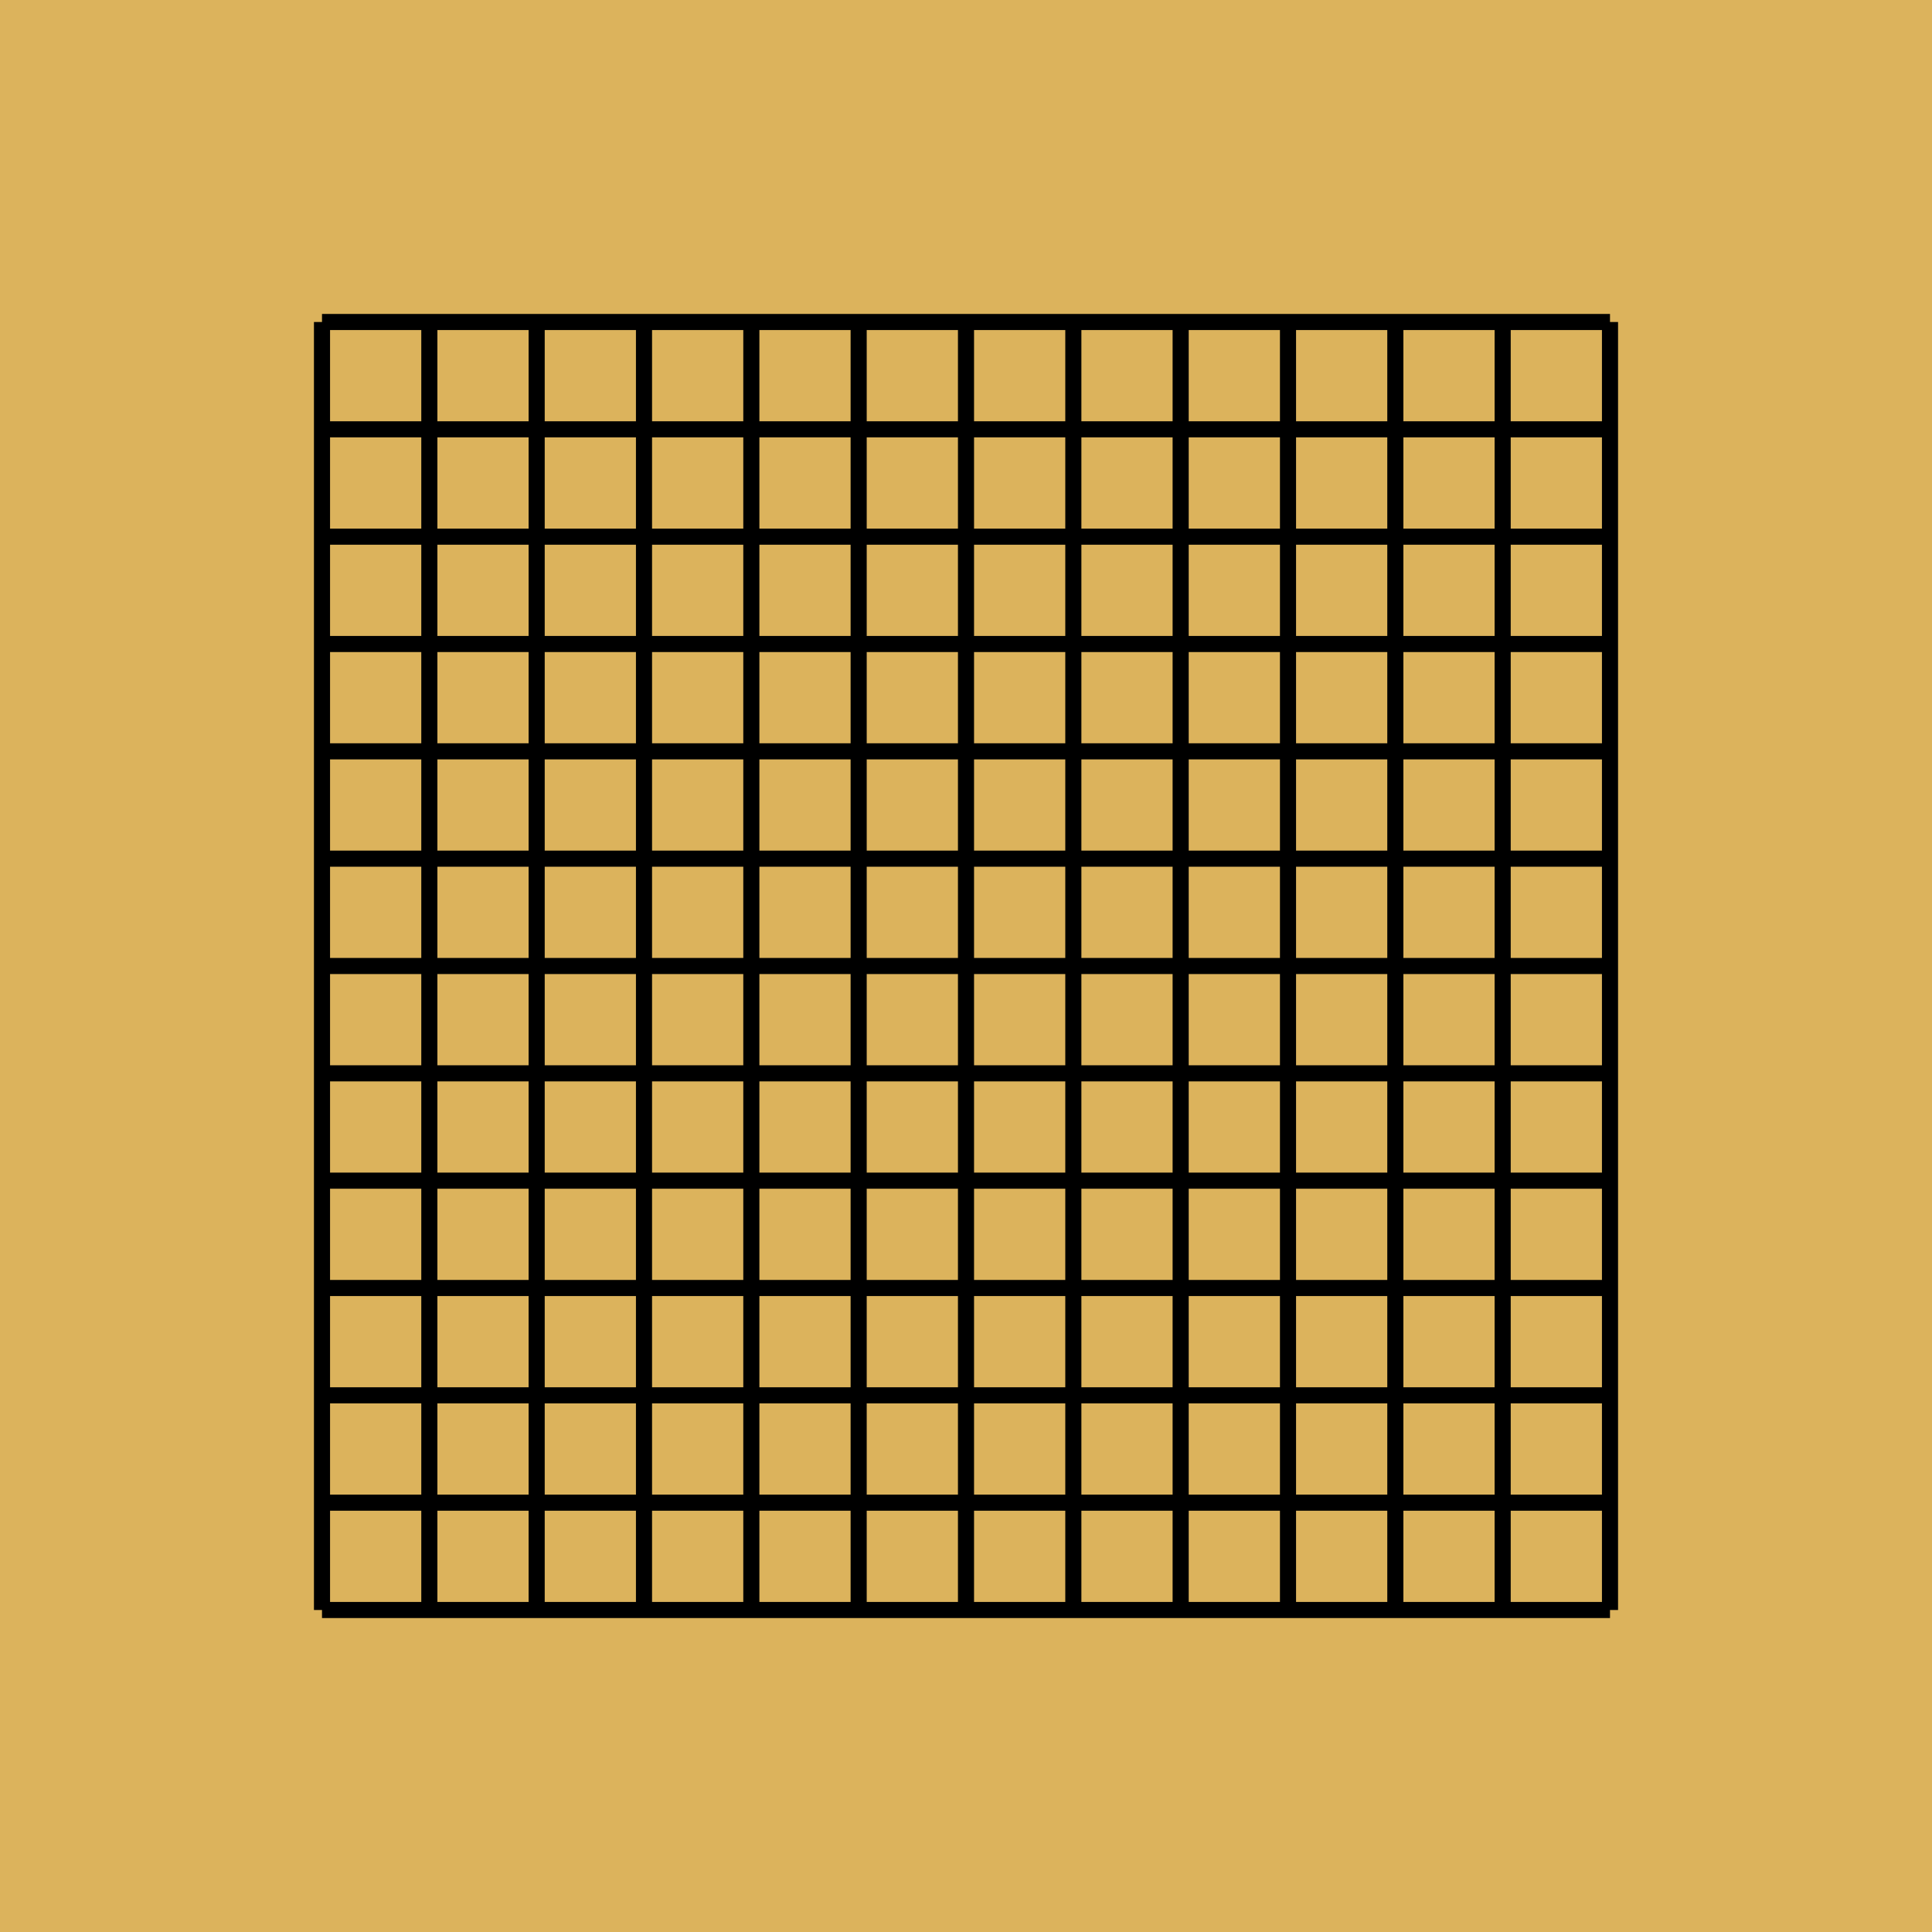
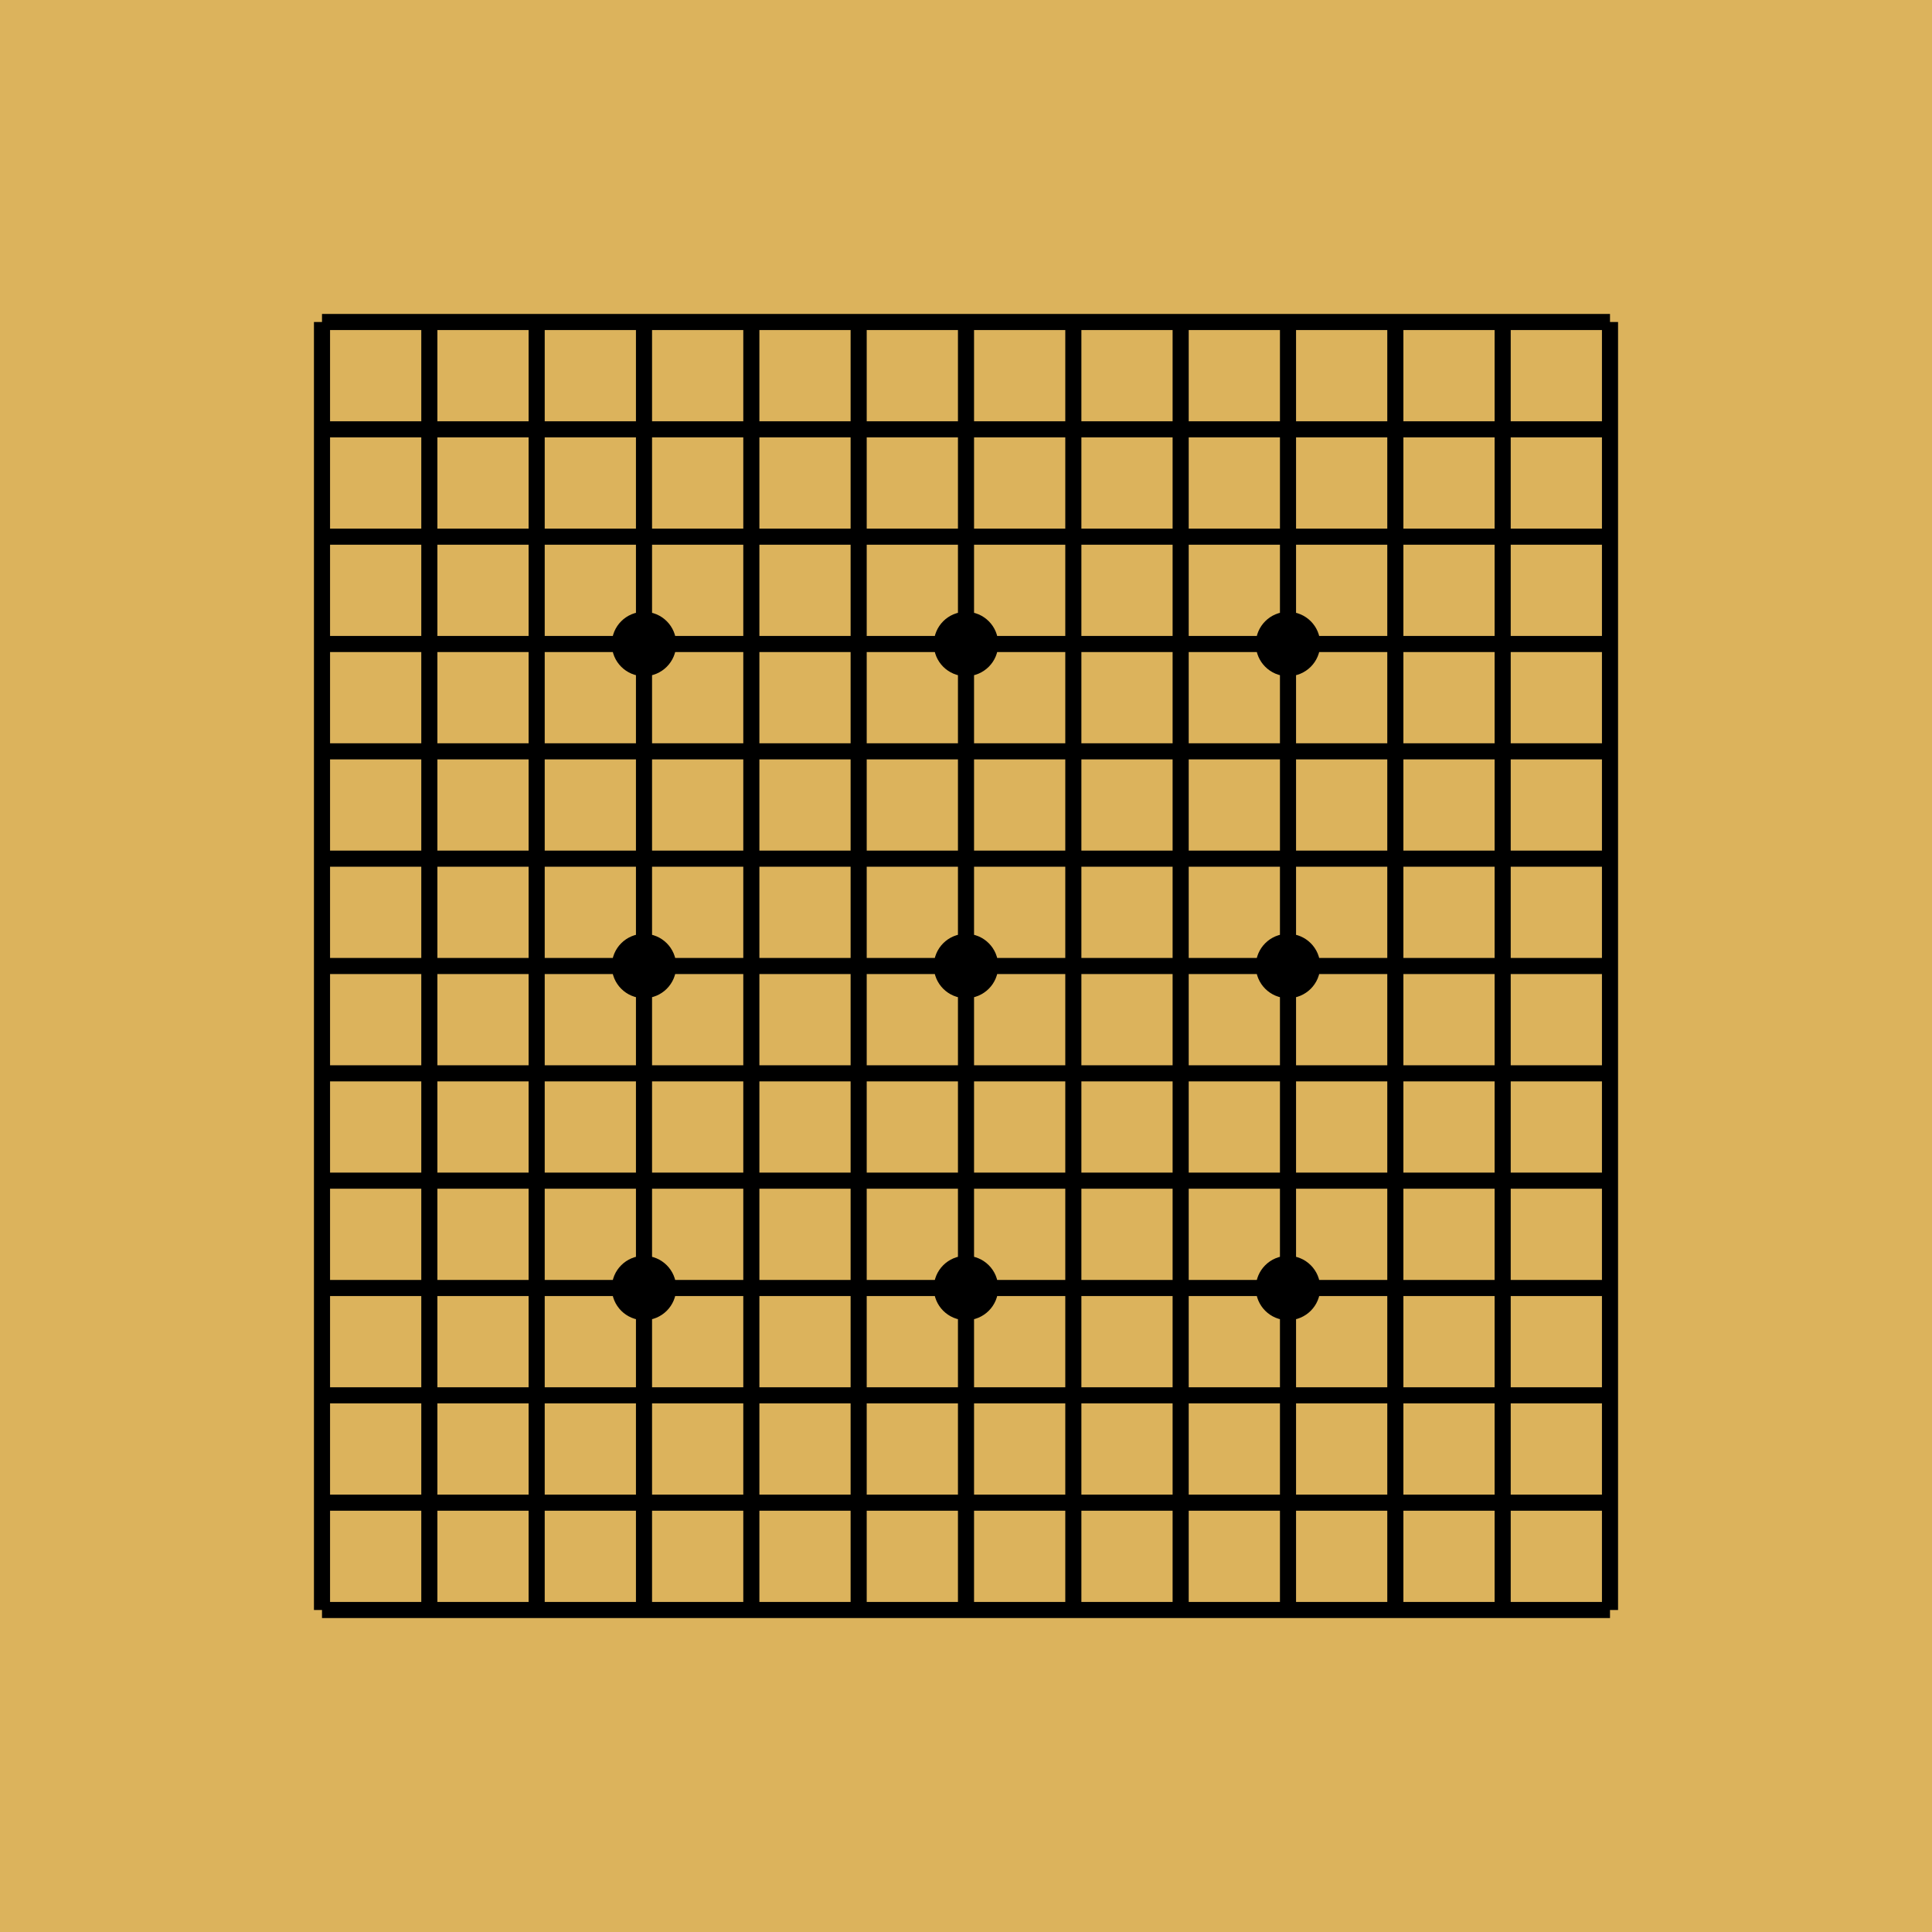
<svg xmlns="http://www.w3.org/2000/svg" width="120" height="120" viewBox="0 0 120 120" class="go-board-svg">
  <rect x="0" y="0" width="120" height="120" fill="#DCB35C" />
  <line x1="20" y1="20" x2="20" y2="100" stroke="#000000" stroke-width="1" />
  <line x1="20" y1="20" x2="100" y2="20" stroke="#000000" stroke-width="1" />
  <line x1="26.667" y1="20" x2="26.667" y2="100" stroke="#000000" stroke-width="1" />
  <line x1="20" y1="26.667" x2="100" y2="26.667" stroke="#000000" stroke-width="1" />
  <line x1="33.333" y1="20" x2="33.333" y2="100" stroke="#000000" stroke-width="1" />
  <line x1="20" y1="33.333" x2="100" y2="33.333" stroke="#000000" stroke-width="1" />
  <line x1="40" y1="20" x2="40" y2="100" stroke="#000000" stroke-width="1" />
  <line x1="20" y1="40" x2="100" y2="40" stroke="#000000" stroke-width="1" />
  <line x1="46.667" y1="20" x2="46.667" y2="100" stroke="#000000" stroke-width="1" />
  <line x1="20" y1="46.667" x2="100" y2="46.667" stroke="#000000" stroke-width="1" />
  <line x1="53.333" y1="20" x2="53.333" y2="100" stroke="#000000" stroke-width="1" />
  <line x1="20" y1="53.333" x2="100" y2="53.333" stroke="#000000" stroke-width="1" />
  <line x1="60" y1="20" x2="60" y2="100" stroke="#000000" stroke-width="1" />
  <line x1="20" y1="60" x2="100" y2="60" stroke="#000000" stroke-width="1" />
  <line x1="66.667" y1="20" x2="66.667" y2="100" stroke="#000000" stroke-width="1" />
  <line x1="20" y1="66.667" x2="100" y2="66.667" stroke="#000000" stroke-width="1" />
  <line x1="73.333" y1="20" x2="73.333" y2="100" stroke="#000000" stroke-width="1" />
  <line x1="20" y1="73.333" x2="100" y2="73.333" stroke="#000000" stroke-width="1" />
  <line x1="80" y1="20" x2="80" y2="100" stroke="#000000" stroke-width="1" />
  <line x1="20" y1="80" x2="100" y2="80" stroke="#000000" stroke-width="1" />
  <line x1="86.667" y1="20" x2="86.667" y2="100" stroke="#000000" stroke-width="1" />
  <line x1="20" y1="86.667" x2="100" y2="86.667" stroke="#000000" stroke-width="1" />
  <line x1="93.333" y1="20" x2="93.333" y2="100" stroke="#000000" stroke-width="1" />
  <line x1="20" y1="93.333" x2="100" y2="93.333" stroke="#000000" stroke-width="1" />
  <line x1="100" y1="20" x2="100" y2="100" stroke="#000000" stroke-width="1" />
  <line x1="20" y1="100" x2="100" y2="100" stroke="#000000" stroke-width="1" />
+   <circle cx="40" cy="40" r="2" fill="#000000" />
+   <circle cx="60" cy="40" r="2" fill="#000000" />
+   <circle cx="80" cy="40" r="2" fill="#000000" />
+   <circle cx="40" cy="60" r="2" fill="#000000" />
+   <circle cx="60" cy="60" r="2" fill="#000000" />
+   <circle cx="80" cy="60" r="2" fill="#000000" />
+   <circle cx="40" cy="80" r="2" fill="#000000" />
+   <circle cx="60" cy="80" r="2" fill="#000000" />
+   <circle cx="80" cy="80" r="2" fill="#000000" />
</svg>
